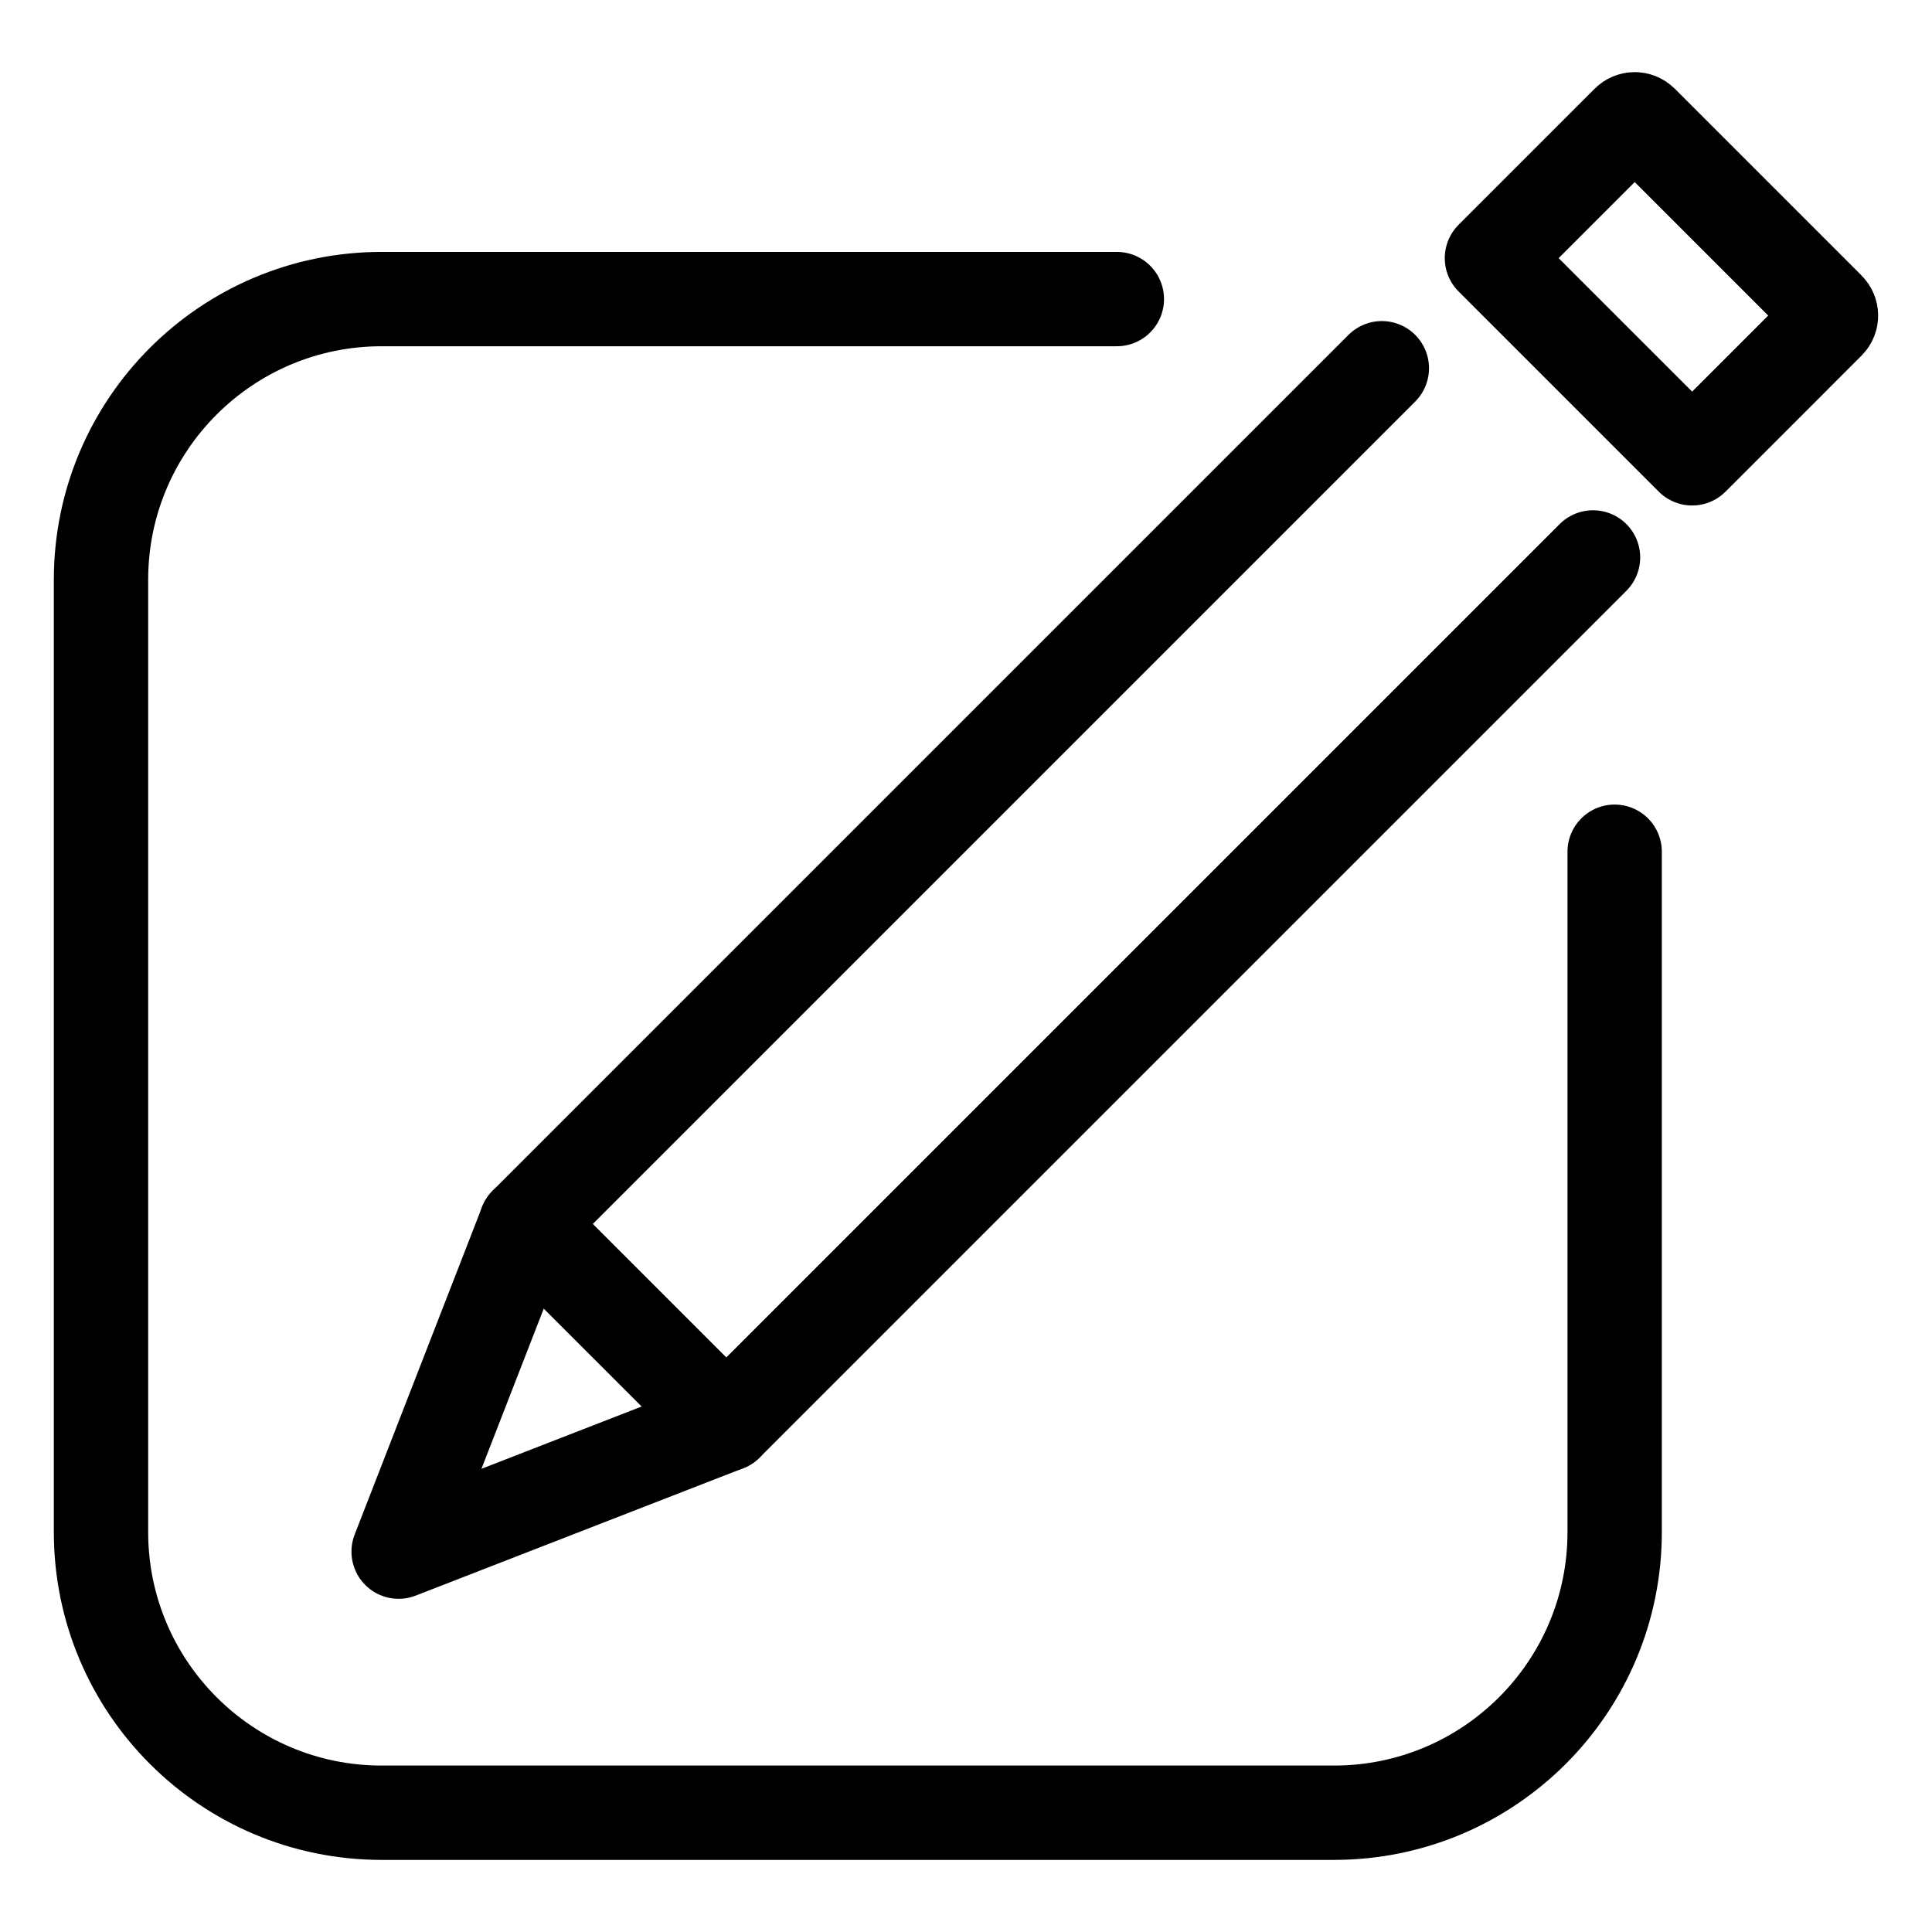
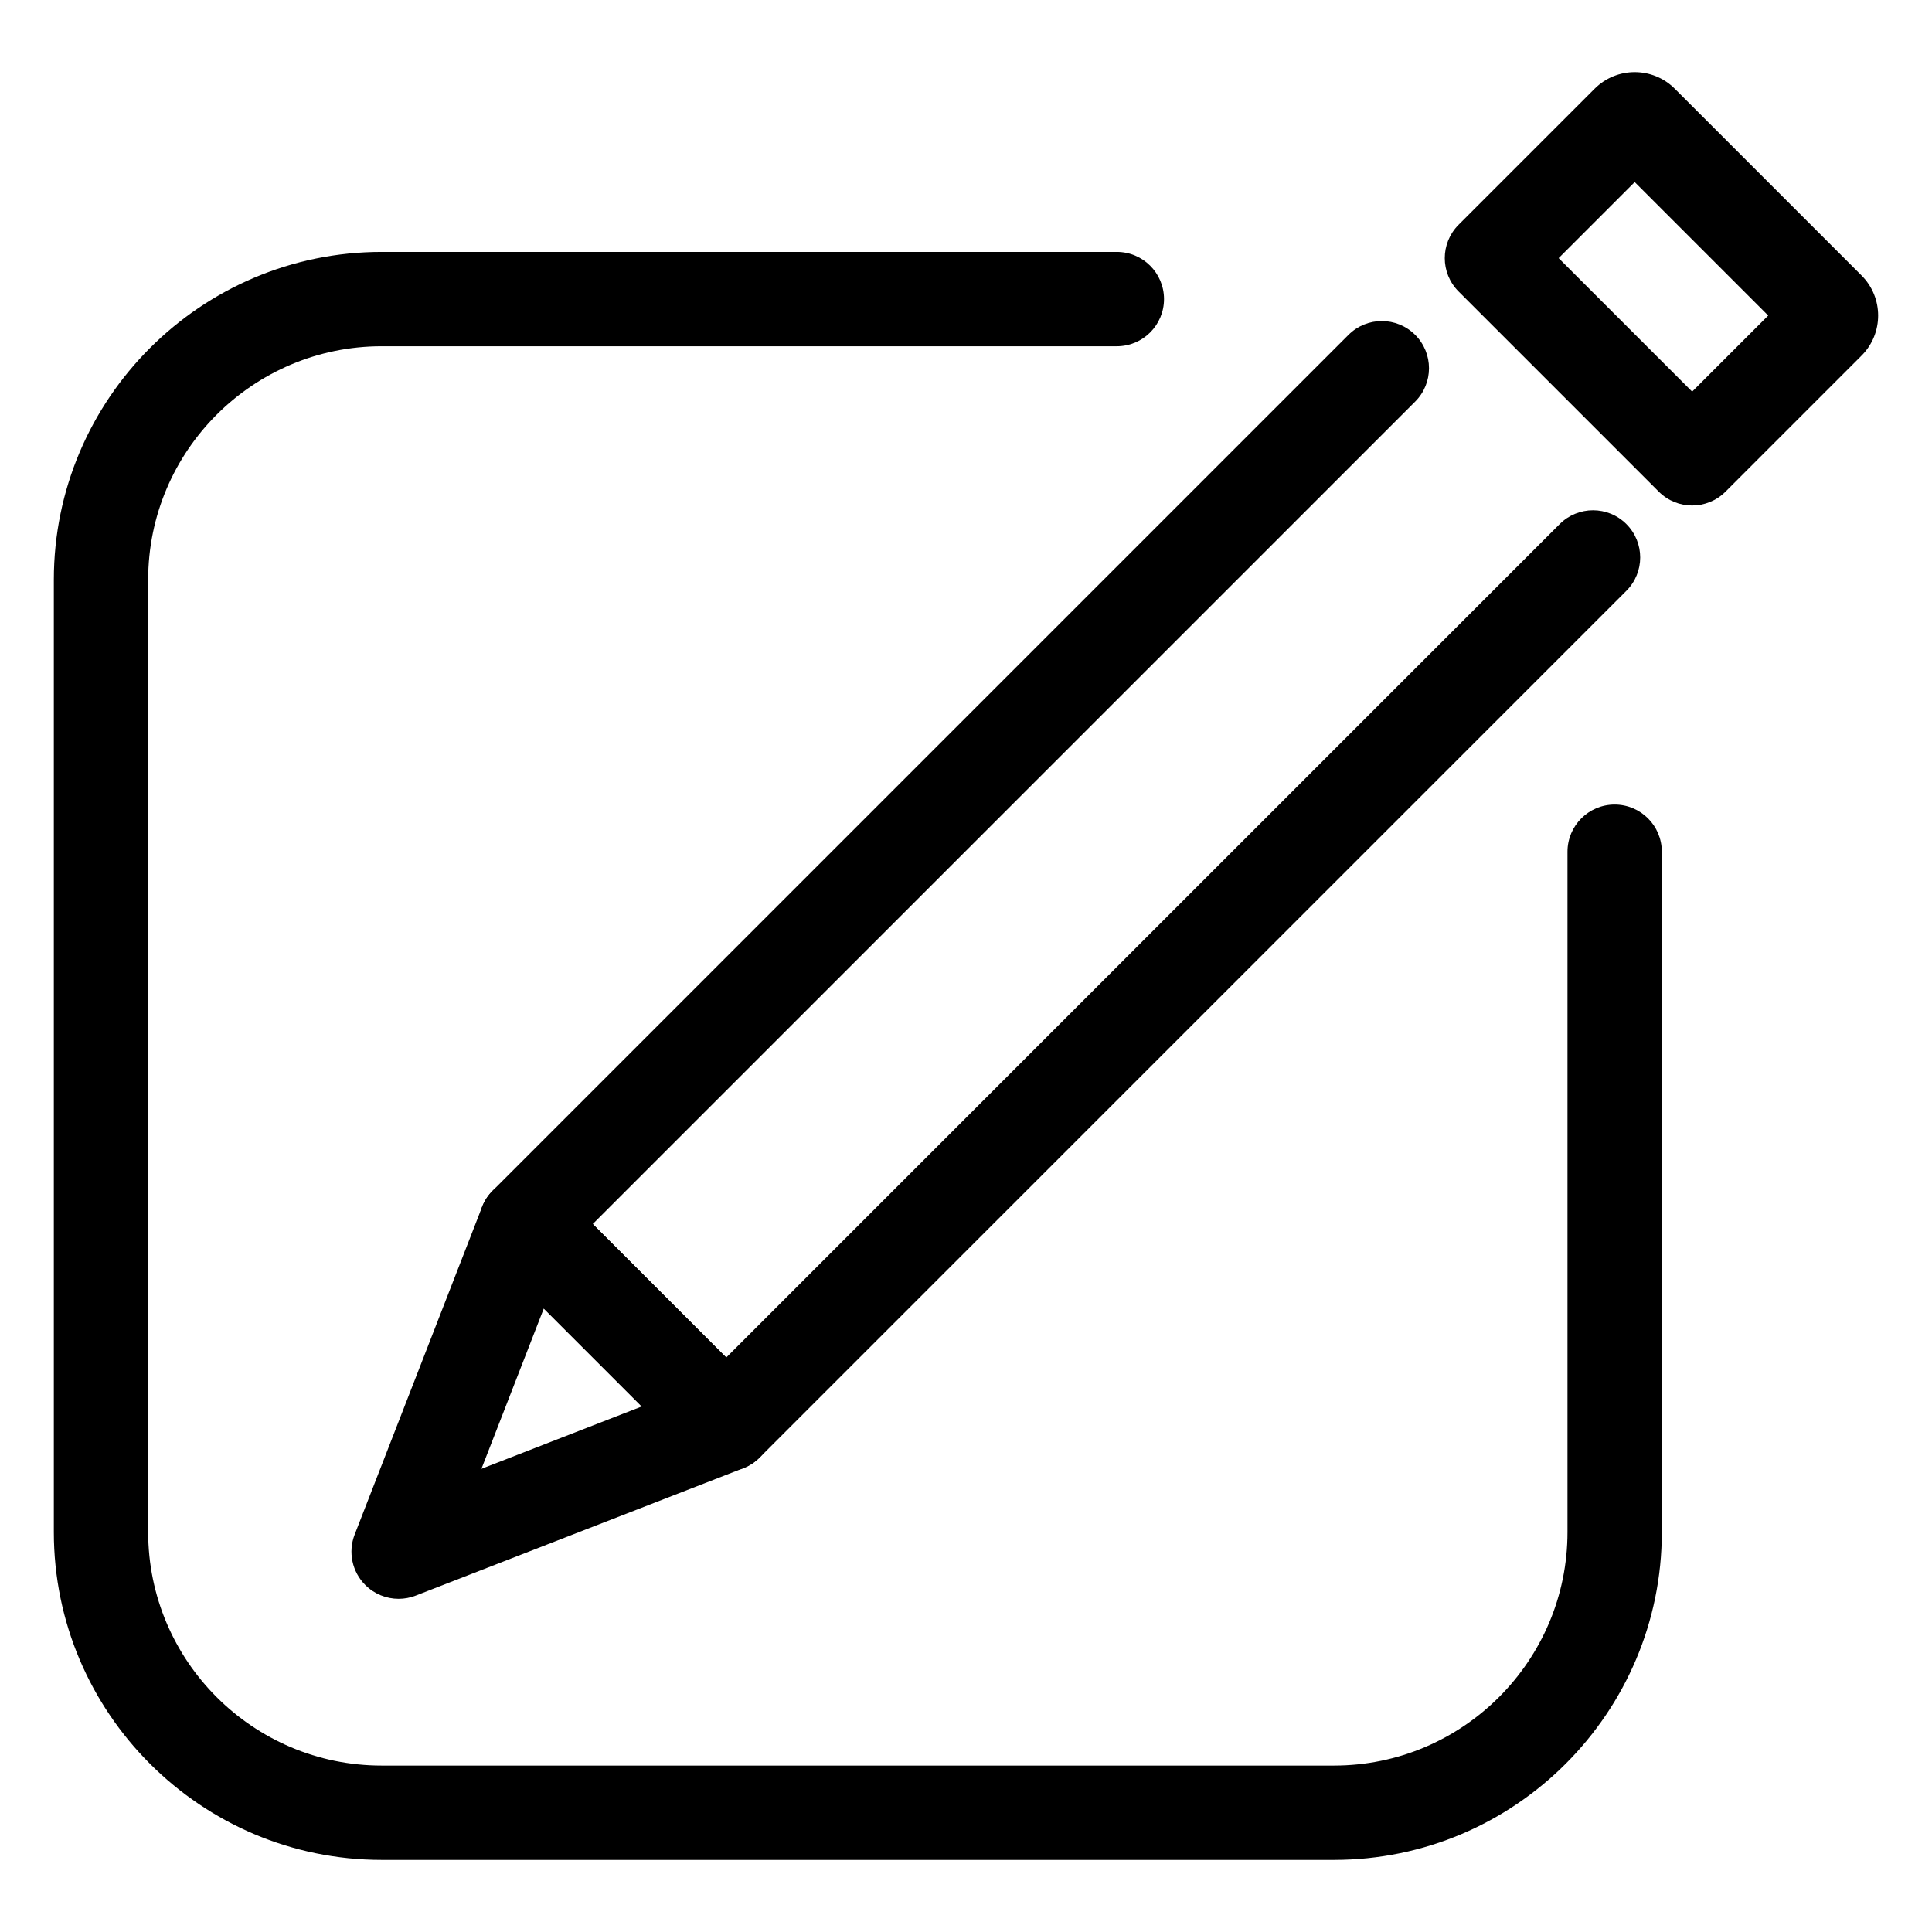
<svg xmlns="http://www.w3.org/2000/svg" version="1.1" id="图层_9" x="0px" y="0px" viewBox="0 0 512 512" enable-background="new 0 0 512 512" xml:space="preserve">
  <g>
-     <path id="XMLID_133_" fill="none" stroke="#000000" stroke-width="25" stroke-linecap="round" stroke-linejoin="round" stroke-miterlimit="10" d="   M427.901,225.717v180.295c0,41.08-33.302,74.381-74.381,74.381H101.147c-41.08,0-74.381-33.302-74.381-74.381V153.64   c0-41.08,33.302-74.381,74.381-74.381h194.829" />
-     <path id="XMLID_130_" fill="none" stroke="#000000" stroke-width="25" stroke-linecap="round" stroke-linejoin="round" stroke-miterlimit="10" d="   M448.435,121.46L395.38,68.406l36.067-36.067c0.977-0.977,2.561-0.977,3.538,0l49.516,49.516c0.977,0.977,0.977,2.561,0,3.538   L448.435,121.46z" />
-     <polyline id="XMLID_127_" fill="none" stroke="#000000" stroke-width="25" stroke-linecap="round" stroke-linejoin="round" stroke-miterlimit="10" points="   422.169,147.726 192.458,377.437 139.403,324.383 366.2,97.586  " />
-     <polygon id="XMLID_128_" fill="none" stroke="#000000" stroke-width="25" stroke-linecap="round" stroke-linejoin="round" stroke-miterlimit="10" points="   139.403,324.383 105.64,411.2 192.458,377.437  " />
+     <g id="XMLID_133_">
+       <path d="M353.52,492.894H101.147c-47.907,0-86.881-38.975-86.881-86.881V153.64c0-47.907,38.975-86.881,86.881-86.881h194.829    c6.904,0,12.5,5.597,12.5,12.5s-5.596,12.5-12.5,12.5H101.147c-34.122,0-61.881,27.76-61.881,61.881v252.373    c0,34.122,27.76,61.881,61.881,61.881H353.52c34.122,0,61.881-27.76,61.881-61.881V225.717c0-6.903,5.597-12.5,12.5-12.5    s12.5,5.597,12.5,12.5v180.295C440.401,453.919,401.426,492.894,353.52,492.894z" />
+     </g>
+     <g id="XMLID_130_">
+       <path d="M448.435,133.96c-3.199,0-6.398-1.22-8.839-3.661l-53.055-53.055c-4.881-4.881-4.881-12.796,0-17.678L422.608,23.5    c5.851-5.849,15.368-5.849,21.216,0l49.516,49.516c5.848,5.848,5.849,15.364,0.002,21.214l-36.068,36.069    C454.833,132.74,451.634,133.96,448.435,133.96z M413.058,68.406l35.377,35.377l20.158-20.158l-35.377-35.377L413.058,68.406z" />
+     </g>
+     <g id="XMLID_127_">
+       <path d="M192.458,389.938c-3.315,0-6.495-1.317-8.839-3.661l-53.055-53.055c-4.881-4.881-4.881-12.796,0-17.678L357.361,88.747    c4.882-4.882,12.796-4.882,17.678,0c4.881,4.881,4.881,12.796,0,17.678L157.081,324.383l35.377,35.377l220.873-220.873    c4.882-4.882,12.796-4.882,17.678,0c4.881,4.882,4.881,12.796,0,17.678L201.297,386.276    C198.953,388.621,195.773,389.938,192.458,389.938z" />
+     </g>
+     <g id="XMLID_128_">
+       <path d="M105.643,423.701c-3.256,0-6.453-1.273-8.841-3.662c-3.505-3.505-4.608-8.75-2.811-13.37l33.763-86.817    c1.531-3.936,4.945-6.833,9.078-7.702c4.134-0.866,8.425,0.407,11.411,3.394l53.055,53.055c2.986,2.986,4.263,7.278,3.394,11.411    s-3.766,7.547-7.702,9.078l-86.817,33.763C108.7,423.422,107.165,423.701,105.643,423.701z M144.11,346.767l-16.523,42.486    l42.486-16.523L144.11,346.767z" />
+     </g>
  </g>
</svg>
